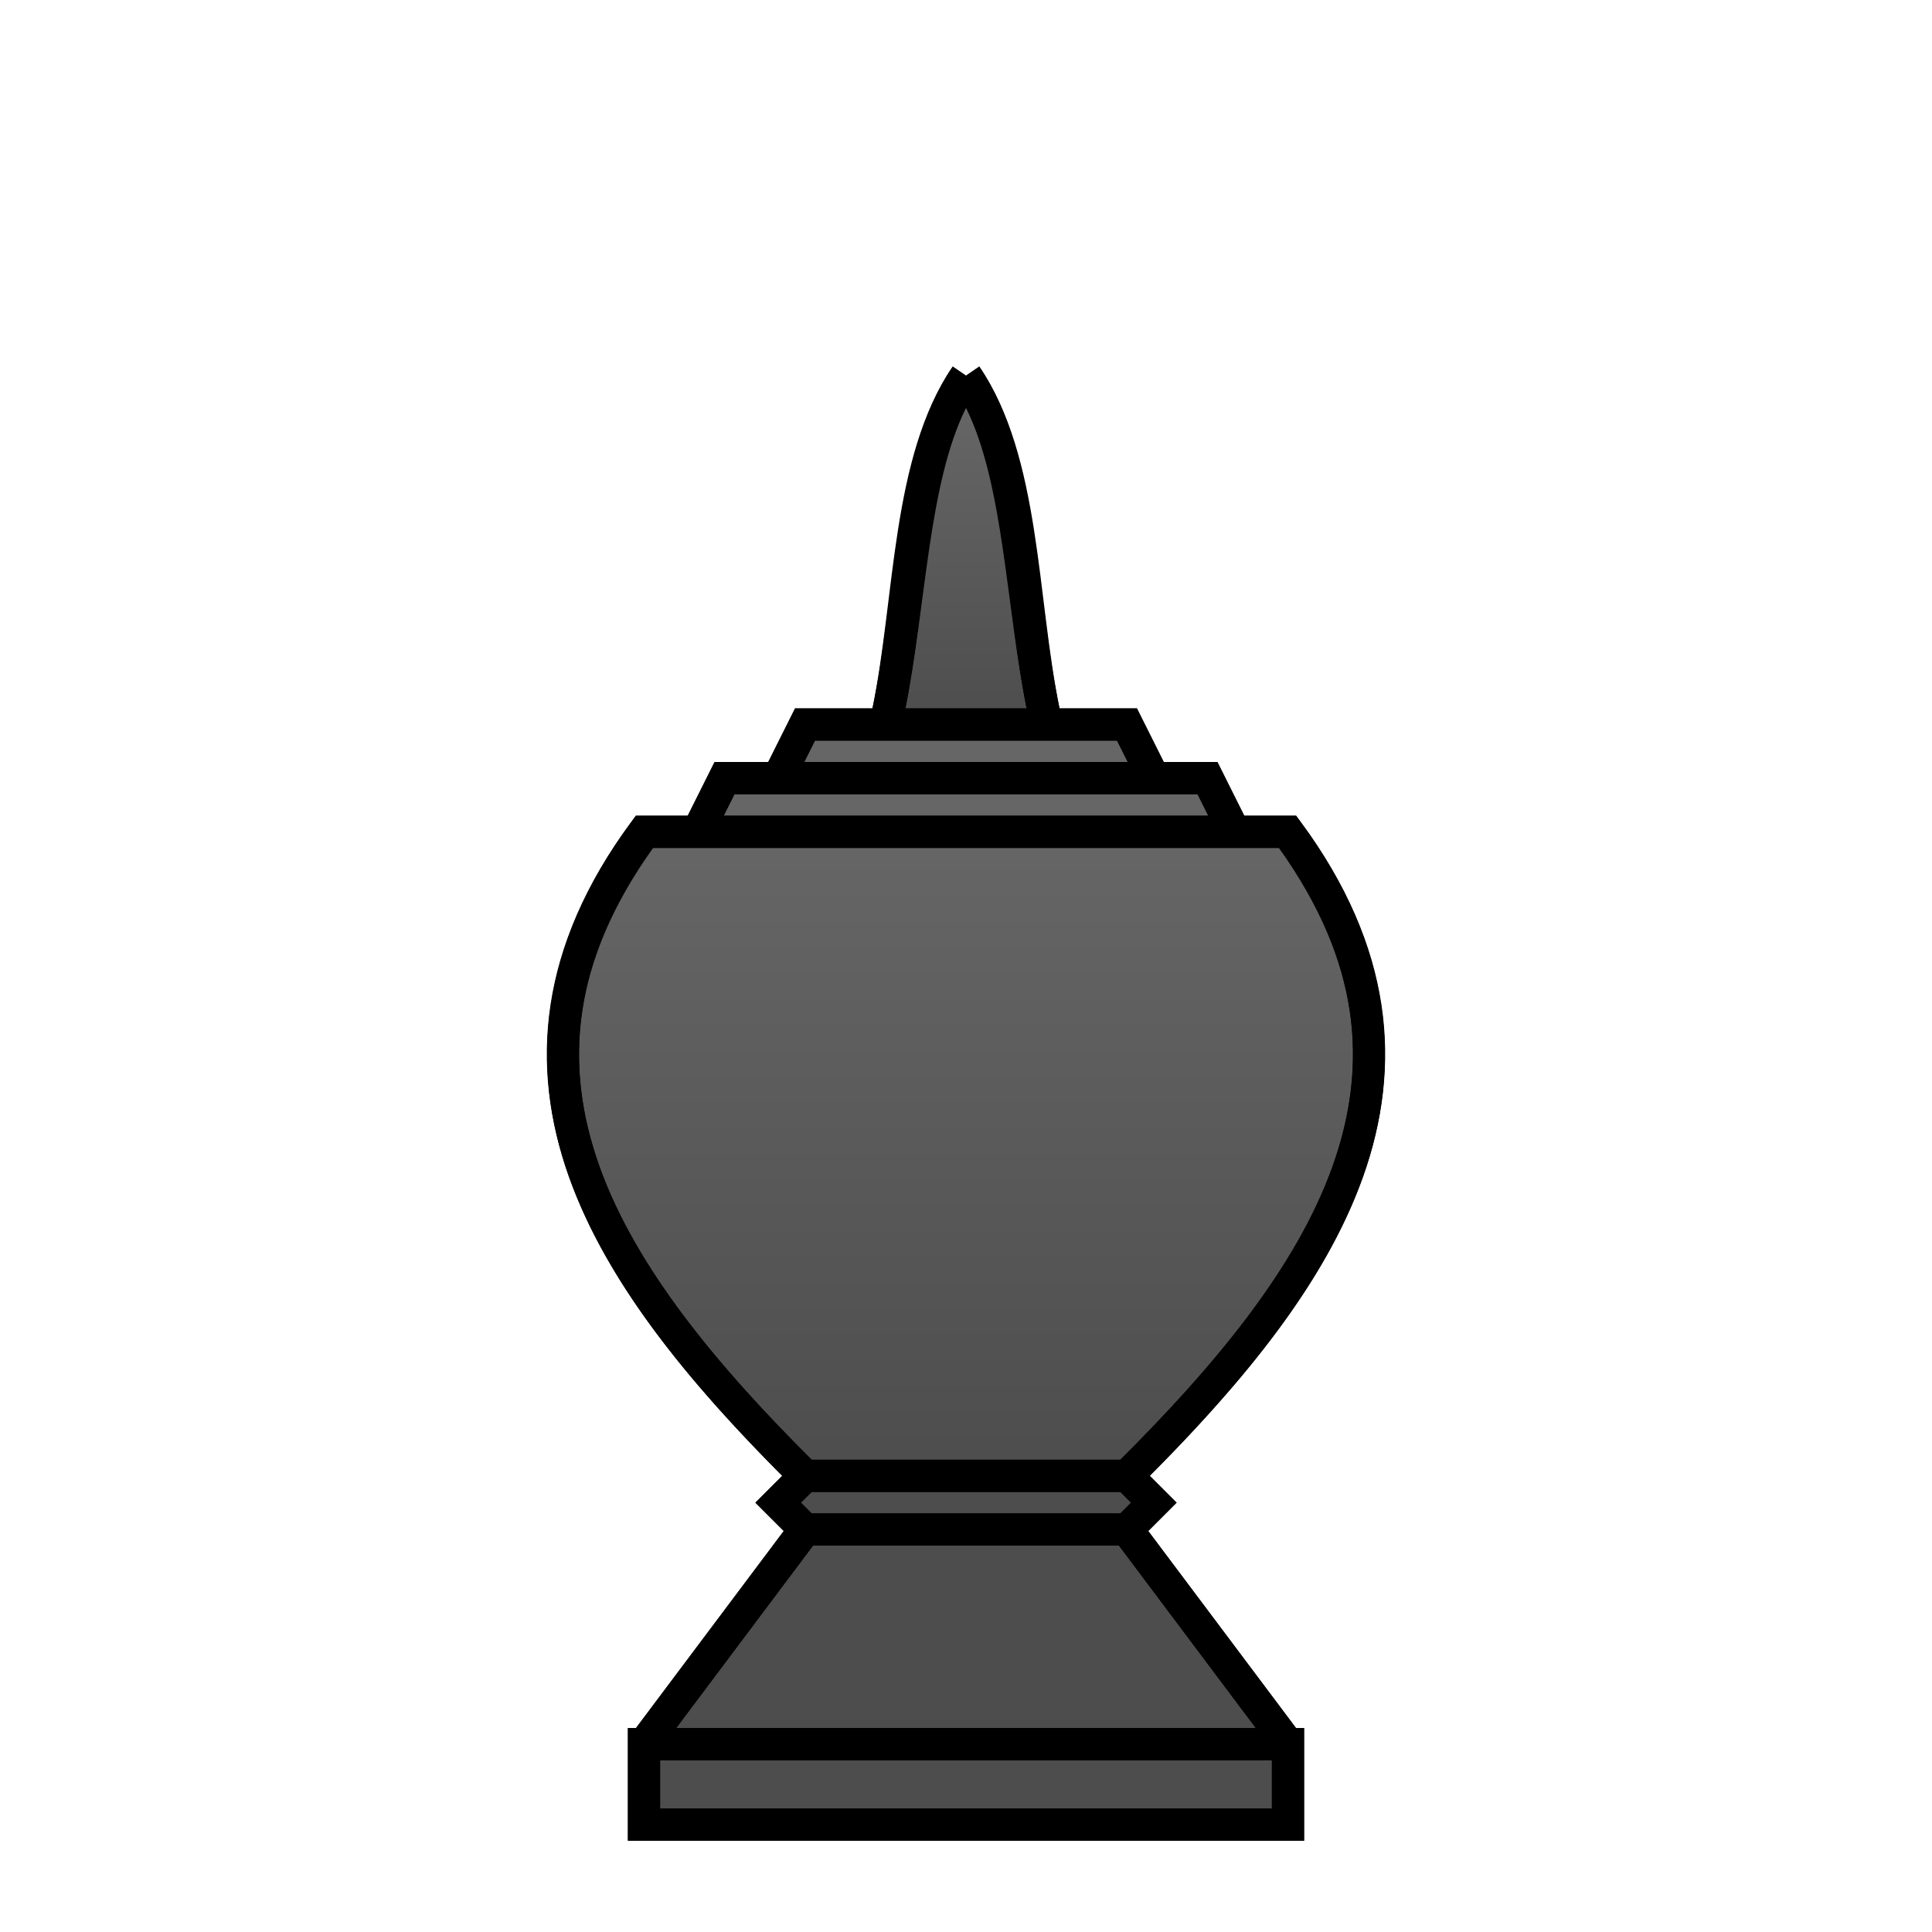
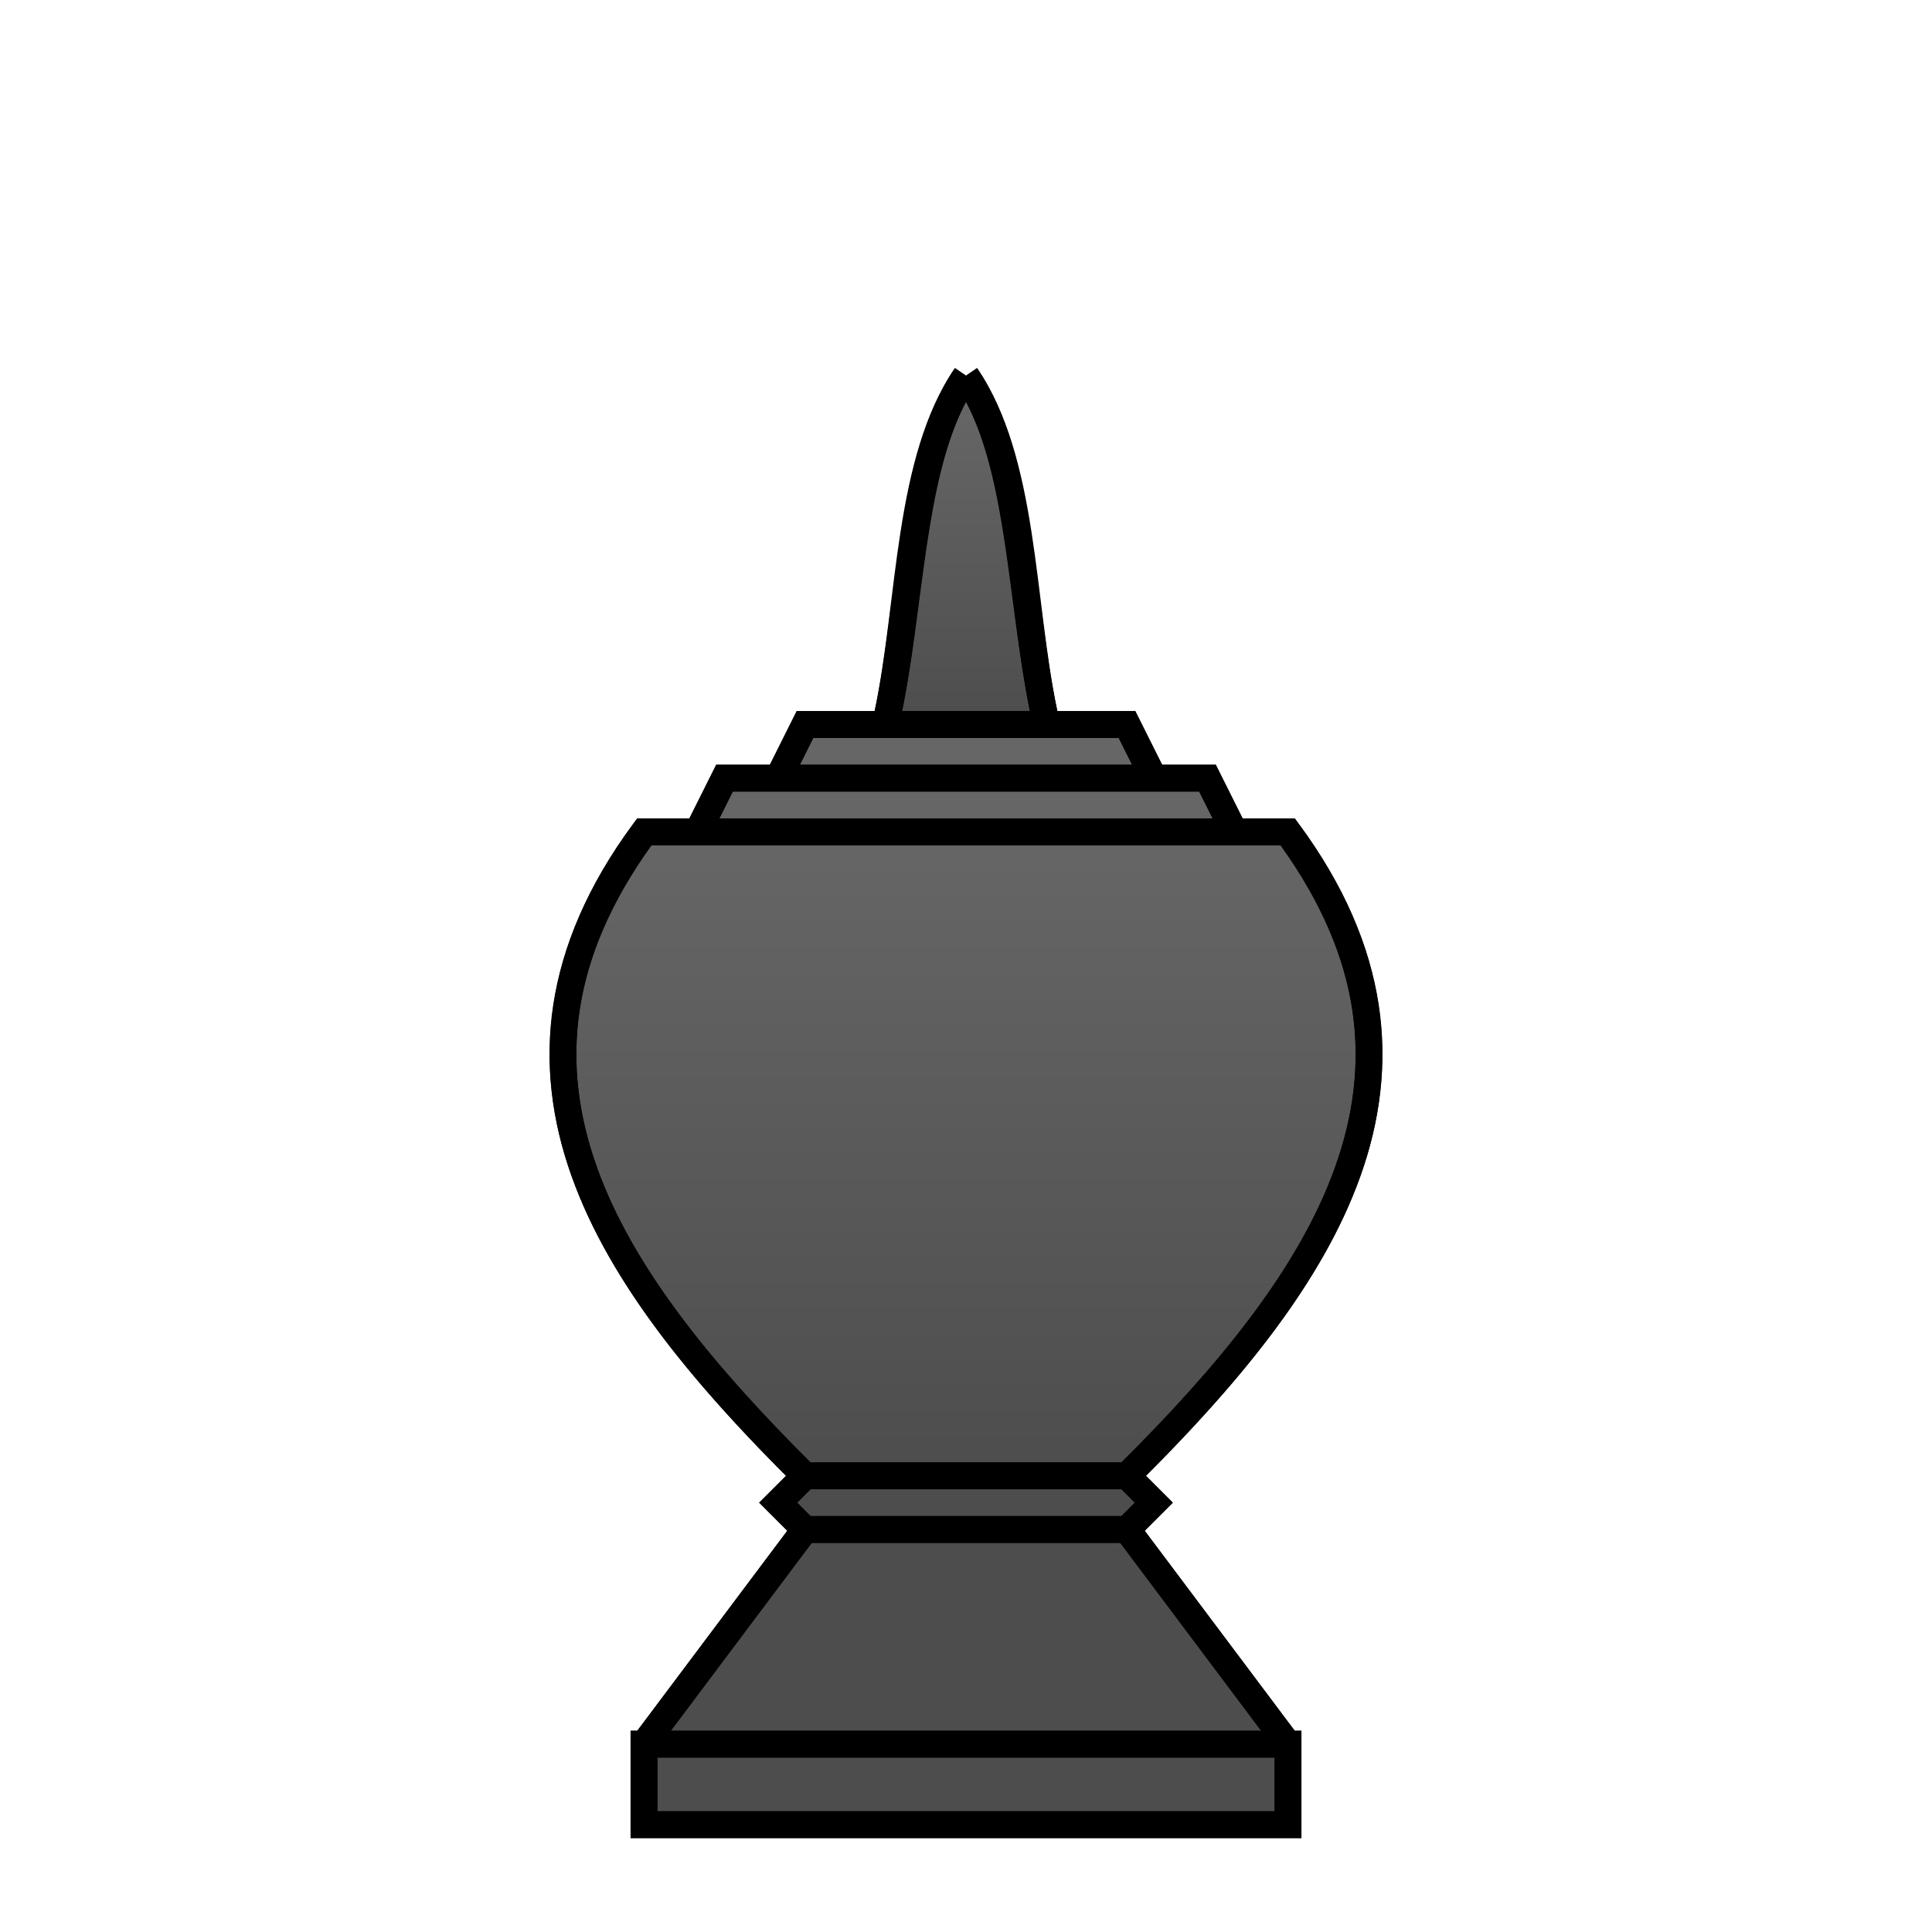
- <svg xmlns="http://www.w3.org/2000/svg" xmlns:xlink="http://www.w3.org/1999/xlink" width="360" height="360" viewBox="0 0 95.25 95.25" version="1.1" id="svg8" enable-background="new">
+ <svg xmlns="http://www.w3.org/2000/svg" xmlns:xlink="http://www.w3.org/1999/xlink" width="360" height="360" viewBox="0 0 95.25 95.25" version="1.1" id="svg8">
  <defs id="defs2">
-     <linearGradient id="linearGradient2528">
-       <stop style="stop-color:#666666;stop-opacity:1" offset="0" id="stop2524" />
-       <stop style="stop-color:#4d4d4d;stop-opacity:1" offset="1" id="stop2526" />
+     <linearGradient id="linearGradient2566">
+       <stop id="stop2562" offset="0" style="stop-color:#666666;stop-opacity:1" />
+       <stop id="stop2564" offset="1" style="stop-color:#4d4d4d;stop-opacity:1" />
    </linearGradient>
-     <linearGradient id="linearGradient2520">
-       <stop style="stop-color:#666666;stop-opacity:1" offset="0" id="stop2516" />
-       <stop style="stop-color:#4d4d4d;stop-opacity:1" offset="1" id="stop2518" />
+     <linearGradient id="linearGradient2491">
+       <stop style="stop-color:#666666;stop-opacity:1" offset="0" id="stop2487" />
+       <stop style="stop-color:#4d4d4d;stop-opacity:1" offset="1" id="stop2489" />
    </linearGradient>
-     <linearGradient xlink:href="#linearGradient2520" id="linearGradient2522" x1="180" y1="155" x2="180" y2="275" gradientUnits="userSpaceOnUse" />
-     <linearGradient xlink:href="#linearGradient2528" id="linearGradient2530" x1="180" y1="75" x2="180" y2="135" gradientUnits="userSpaceOnUse" />
+     <linearGradient xlink:href="#linearGradient2566" id="linearGradient2493" x1="180" y1="155" x2="180" y2="275" gradientUnits="userSpaceOnUse" />
+     <linearGradient xlink:href="#linearGradient2491" id="linearGradient2503" x1="180" y1="75" x2="180" y2="135" gradientUnits="userSpaceOnUse" />
  </defs>
  <g id="layer4" style="display:inline">
-     <path style="color:#000000;font-style:normal;font-variant:normal;font-weight:normal;font-stretch:normal;font-size:medium;line-height:normal;font-family:sans-serif;font-variant-ligatures:normal;font-variant-position:normal;font-variant-caps:normal;font-variant-numeric:normal;font-variant-alternates:normal;font-feature-settings:normal;text-indent:0;text-align:start;text-decoration:none;text-decoration-line:none;text-decoration-style:solid;text-decoration-color:#000000;letter-spacing:normal;word-spacing:normal;text-transform:none;writing-mode:lr-tb;direction:ltr;text-orientation:mixed;dominant-baseline:auto;baseline-shift:baseline;text-anchor:start;white-space:normal;shape-padding:0;clip-rule:nonzero;display:inline;overflow:visible;visibility:visible;opacity:1;isolation:auto;mix-blend-mode:normal;color-interpolation:sRGB;color-interpolation-filters:linearRGB;solid-color:#000000;solid-opacity:1;vector-effect:none;fill:#000000;fill-opacity:1;fill-rule:nonzero;stroke:none;stroke-width:6;stroke-linecap:butt;stroke-linejoin:miter;stroke-miterlimit:4;stroke-dasharray:none;stroke-dashoffset:0;stroke-opacity:1;color-rendering:auto;image-rendering:auto;shape-rendering:auto;text-rendering:auto;enable-background:accumulate" d="m 177.527,68.305 c -11.501,16.796 -10.691,42.981 -14.963,63.699 h -14.418 l -5,9.994 h -10 l -5,10.002 h -9.66 l -0.9,1.219 c -17.052,23.126 -18.908,45.456 -11.561,66.074 7.062,19.817 22.225,38.13 39.734,55.707 l -5.002,5.002 5.283,5.279 -27.537,36.717 h -1.5 V 343 H 180 242.996 v -21.002 h -1.5 l -27.537,-36.717 5.283,-5.279 L 214.24,275 c 17.509,-17.577 32.673,-35.89 39.734,-55.707 7.347,-20.619 5.492,-42.948 -11.561,-66.074 L 241.514,152 h -9.66 l -5,-10.002 h -10 l -5,-9.994 H 197.436 C 193.164,111.285 193.973,85.101 182.473,68.305 L 180,70 Z" id="path2484" transform="scale(0.2645833)" />
+     <path style="color:#000000;font-style:normal;font-variant:normal;font-weight:normal;font-stretch:normal;font-size:medium;line-height:normal;font-family:sans-serif;font-variant-ligatures:normal;font-variant-position:normal;font-variant-caps:normal;font-variant-numeric:normal;font-variant-alternates:normal;font-feature-settings:normal;text-indent:0;text-align:start;text-decoration:none;text-decoration-line:none;text-decoration-style:solid;text-decoration-color:#000000;letter-spacing:normal;word-spacing:normal;text-transform:none;writing-mode:lr-tb;direction:ltr;text-orientation:mixed;dominant-baseline:auto;baseline-shift:baseline;text-anchor:start;white-space:normal;shape-padding:0;clip-rule:nonzero;display:inline;overflow:visible;visibility:visible;opacity:1;isolation:auto;mix-blend-mode:normal;color-interpolation:sRGB;color-interpolation-filters:linearRGB;solid-color:#000000;solid-opacity:1;vector-effect:none;fill:#000000;fill-opacity:1;fill-rule:nonzero;stroke:none;stroke-width:5;stroke-linecap:butt;stroke-linejoin:miter;stroke-miterlimit:4;stroke-dasharray:none;stroke-dashoffset:0;stroke-opacity:1;color-rendering:auto;image-rendering:auto;shape-rendering:auto;text-rendering:auto;enable-background:accumulate" d="m 177.941,68.586 c -11.421,16.68 -10.579,43.041 -14.969,63.912 h -14.516 l -5,10.002 h -10 l -5,10.002 h -9.719 l -0.754,1.012 c -16.974,23.02 -18.788,45.12 -11.486,65.611 7.065,19.826 22.334,38.211 39.971,55.875 l -5.002,5.002 5.232,5.232 L 118.748,322.5 h -1.25 v 19.998 H 180 242.502 V 322.5 h -1.25 L 213.301,285.234 218.533,280.002 213.531,275 c 17.636,-17.664 32.906,-36.049 39.971,-55.875 7.302,-20.491 5.487,-42.592 -11.486,-65.611 l -0.754,-1.012 h -9.719 l -5,-10.002 h -10 l -5,-10.002 h -14.516 c -4.389,-20.871 -3.548,-47.232 -14.969,-63.912 L 180,70 Z" id="path2475" transform="scale(0.2645833)" />
  </g>
-   <g id="layer5" style="display:inline">
-     <path style="color:#000000;font-style:normal;font-variant:normal;font-weight:normal;font-stretch:normal;font-size:medium;line-height:normal;font-family:sans-serif;font-variant-ligatures:normal;font-variant-position:normal;font-variant-caps:normal;font-variant-numeric:normal;font-variant-alternates:normal;font-feature-settings:normal;text-indent:0;text-align:start;text-decoration:none;text-decoration-line:none;text-decoration-style:solid;text-decoration-color:#000000;letter-spacing:normal;word-spacing:normal;text-transform:none;writing-mode:lr-tb;direction:ltr;text-orientation:mixed;dominant-baseline:auto;baseline-shift:baseline;text-anchor:start;white-space:normal;shape-padding:0;clip-rule:nonzero;display:inline;overflow:visible;visibility:visible;opacity:1;isolation:auto;mix-blend-mode:normal;color-interpolation:sRGB;color-interpolation-filters:linearRGB;solid-color:#000000;solid-opacity:1;vector-effect:none;fill:url(#linearGradient2530);fill-opacity:1;fill-rule:nonzero;stroke:none;stroke-width:6;stroke-linecap:butt;stroke-linejoin:miter;stroke-miterlimit:4;stroke-dasharray:none;stroke-dashoffset:0;stroke-opacity:1;color-rendering:auto;image-rendering:auto;shape-rendering:auto;text-rendering:auto;enable-background:accumulate" d="m 180,75.967 c 7.056,14.341 7.392,36.575 11.295,56.037 H 180 168.705 C 172.608,112.542 172.944,90.308 180,75.967 Z" id="path2482" transform="scale(0.2645833)" />
-     <path style="color:#000000;font-style:normal;font-variant:normal;font-weight:normal;font-stretch:normal;font-size:medium;line-height:normal;font-family:sans-serif;font-variant-ligatures:normal;font-variant-position:normal;font-variant-caps:normal;font-variant-numeric:normal;font-variant-alternates:normal;font-feature-settings:normal;text-indent:0;text-align:start;text-decoration:none;text-decoration-line:none;text-decoration-style:solid;text-decoration-color:#000000;letter-spacing:normal;word-spacing:normal;text-transform:none;writing-mode:lr-tb;direction:ltr;text-orientation:mixed;dominant-baseline:auto;baseline-shift:baseline;text-anchor:start;white-space:normal;shape-padding:0;clip-rule:nonzero;display:inline;overflow:visible;visibility:visible;opacity:1;isolation:auto;mix-blend-mode:normal;color-interpolation:sRGB;color-interpolation-filters:linearRGB;solid-color:#000000;solid-opacity:1;vector-effect:none;fill:#666666;fill-opacity:1;fill-rule:nonzero;stroke:none;stroke-width:6;stroke-linecap:butt;stroke-linejoin:miter;stroke-miterlimit:4;stroke-dasharray:none;stroke-dashoffset:0;stroke-opacity:1;color-rendering:auto;image-rendering:auto;shape-rendering:auto;text-rendering:auto;enable-background:accumulate" d="M 151.854,137.998 H 180 208.146 l 2,4 H 180 149.854 Z" id="path2480" transform="scale(0.2645833)" />
-     <path style="color:#000000;font-style:normal;font-variant:normal;font-weight:normal;font-stretch:normal;font-size:medium;line-height:normal;font-family:sans-serif;font-variant-ligatures:normal;font-variant-position:normal;font-variant-caps:normal;font-variant-numeric:normal;font-variant-alternates:normal;font-feature-settings:normal;text-indent:0;text-align:start;text-decoration:none;text-decoration-line:none;text-decoration-style:solid;text-decoration-color:#000000;letter-spacing:normal;word-spacing:normal;text-transform:none;writing-mode:lr-tb;direction:ltr;text-orientation:mixed;dominant-baseline:auto;baseline-shift:baseline;text-anchor:start;white-space:normal;shape-padding:0;clip-rule:nonzero;display:inline;overflow:visible;visibility:visible;opacity:1;isolation:auto;mix-blend-mode:normal;color-interpolation:sRGB;color-interpolation-filters:linearRGB;solid-color:#000000;solid-opacity:1;vector-effect:none;fill:#666666;fill-opacity:1;fill-rule:nonzero;stroke:none;stroke-width:6;stroke-linecap:butt;stroke-linejoin:miter;stroke-miterlimit:4;stroke-dasharray:none;stroke-dashoffset:0;stroke-opacity:1;color-rendering:auto;image-rendering:auto;shape-rendering:auto;text-rendering:auto;enable-background:accumulate" d="M 136.854,148 H 180 223.146 l 2,4 H 180 134.854 Z" id="path2478" transform="scale(0.2645833)" />
-     <path style="color:#000000;font-style:normal;font-variant:normal;font-weight:normal;font-stretch:normal;font-size:medium;line-height:normal;font-family:sans-serif;font-variant-ligatures:normal;font-variant-position:normal;font-variant-caps:normal;font-variant-numeric:normal;font-variant-alternates:normal;font-feature-settings:normal;text-indent:0;text-align:start;text-decoration:none;text-decoration-line:none;text-decoration-style:solid;text-decoration-color:#000000;letter-spacing:normal;word-spacing:normal;text-transform:none;writing-mode:lr-tb;direction:ltr;text-orientation:mixed;dominant-baseline:auto;baseline-shift:baseline;text-anchor:start;white-space:normal;shape-padding:0;clip-rule:nonzero;display:inline;overflow:visible;visibility:visible;opacity:1;isolation:auto;mix-blend-mode:normal;color-interpolation:sRGB;color-interpolation-filters:linearRGB;solid-color:#000000;solid-opacity:1;vector-effect:none;fill:url(#linearGradient2522);fill-opacity:1;fill-rule:nonzero;stroke:none;stroke-width:6;stroke-linecap:butt;stroke-linejoin:miter;stroke-miterlimit:4;stroke-dasharray:none;stroke-dashoffset:0;stroke-opacity:1;color-rendering:auto;image-rendering:auto;shape-rendering:auto;text-rendering:auto;enable-background:accumulate" d="M 121.697,158.002 H 180 238.303 c 15.256,21.346 16.689,40.556 10.018,59.277 -6.691,18.778 -21.781,37.009 -39.562,54.721 H 180 151.242 c -17.782,-17.712 -32.871,-35.943 -39.562,-54.721 -6.671,-18.722 -5.238,-37.932 10.018,-59.277 z" id="path2476" transform="scale(0.2645833)" />
-     <path style="color:#000000;font-style:normal;font-variant:normal;font-weight:normal;font-stretch:normal;font-size:medium;line-height:normal;font-family:sans-serif;font-variant-ligatures:normal;font-variant-position:normal;font-variant-caps:normal;font-variant-numeric:normal;font-variant-alternates:normal;font-feature-settings:normal;text-indent:0;text-align:start;text-decoration:none;text-decoration-line:none;text-decoration-style:solid;text-decoration-color:#000000;letter-spacing:normal;word-spacing:normal;text-transform:none;writing-mode:lr-tb;direction:ltr;text-orientation:mixed;dominant-baseline:auto;baseline-shift:baseline;text-anchor:start;white-space:normal;shape-padding:0;clip-rule:nonzero;display:inline;overflow:visible;visibility:visible;opacity:1;isolation:auto;mix-blend-mode:normal;color-interpolation:sRGB;color-interpolation-filters:linearRGB;solid-color:#000000;solid-opacity:1;vector-effect:none;fill:#4d4d4d;fill-opacity:1;fill-rule:nonzero;stroke:none;stroke-width:6;stroke-linecap:butt;stroke-linejoin:miter;stroke-miterlimit:4;stroke-dasharray:none;stroke-dashoffset:0;stroke-opacity:1;color-rendering:auto;image-rendering:auto;shape-rendering:auto;text-rendering:auto;enable-background:accumulate" d="M 151.24,278.002 H 180 208.76 l 2,2 -2,2.002 H 180 151.24 l -2,-2.002 z" id="path2474" transform="scale(0.2645833)" />
-     <path style="color:#000000;font-style:normal;font-variant:normal;font-weight:normal;font-stretch:normal;font-size:medium;line-height:normal;font-family:sans-serif;font-variant-ligatures:normal;font-variant-position:normal;font-variant-caps:normal;font-variant-numeric:normal;font-variant-alternates:normal;font-feature-settings:normal;text-indent:0;text-align:start;text-decoration:none;text-decoration-line:none;text-decoration-style:solid;text-decoration-color:#000000;letter-spacing:normal;word-spacing:normal;text-transform:none;writing-mode:lr-tb;direction:ltr;text-orientation:mixed;dominant-baseline:auto;baseline-shift:baseline;text-anchor:start;white-space:normal;shape-padding:0;clip-rule:nonzero;display:inline;overflow:visible;visibility:visible;opacity:1;isolation:auto;mix-blend-mode:normal;color-interpolation:sRGB;color-interpolation-filters:linearRGB;solid-color:#000000;solid-opacity:1;vector-effect:none;fill:#4d4d4d;fill-opacity:1;fill-rule:nonzero;stroke:none;stroke-width:6;stroke-linecap:butt;stroke-linejoin:miter;stroke-miterlimit:4;stroke-dasharray:none;stroke-dashoffset:0;stroke-opacity:1;color-rendering:auto;image-rendering:auto;shape-rendering:auto;text-rendering:auto;enable-background:accumulate" d="m 151.5,287.998 h 28.5 28.5 l 25.502,34 H 180 125.998 Z" id="path2472" transform="scale(0.2645833)" />
-     <path style="color:#000000;font-style:normal;font-variant:normal;font-weight:normal;font-stretch:normal;font-size:medium;line-height:normal;font-family:sans-serif;font-variant-ligatures:normal;font-variant-position:normal;font-variant-caps:normal;font-variant-numeric:normal;font-variant-alternates:normal;font-feature-settings:normal;text-indent:0;text-align:start;text-decoration:none;text-decoration-line:none;text-decoration-style:solid;text-decoration-color:#000000;letter-spacing:normal;word-spacing:normal;text-transform:none;writing-mode:lr-tb;direction:ltr;text-orientation:mixed;dominant-baseline:auto;baseline-shift:baseline;text-anchor:start;white-space:normal;shape-padding:0;clip-rule:nonzero;display:inline;overflow:visible;visibility:visible;opacity:1;isolation:auto;mix-blend-mode:normal;color-interpolation:sRGB;color-interpolation-filters:linearRGB;solid-color:#000000;solid-opacity:1;vector-effect:none;fill:#4d4d4d;fill-opacity:1;fill-rule:nonzero;stroke:none;stroke-width:6;stroke-linecap:butt;stroke-linejoin:miter;stroke-miterlimit:4;stroke-dasharray:none;stroke-dashoffset:0;stroke-opacity:1;color-rendering:auto;image-rendering:auto;shape-rendering:auto;text-rendering:auto;enable-background:accumulate" d="M 122.996,328 H 180 237.004 v 8.998 H 180 122.996 Z" id="path2413" transform="scale(0.2645833)" />
+   <g id="layer5">
+     <path style="color:#000000;font-style:normal;font-variant:normal;font-weight:normal;font-stretch:normal;font-size:medium;line-height:normal;font-family:sans-serif;font-variant-ligatures:normal;font-variant-position:normal;font-variant-caps:normal;font-variant-numeric:normal;font-variant-alternates:normal;font-feature-settings:normal;text-indent:0;text-align:start;text-decoration:none;text-decoration-line:none;text-decoration-style:solid;text-decoration-color:#000000;letter-spacing:normal;word-spacing:normal;text-transform:none;writing-mode:lr-tb;direction:ltr;text-orientation:mixed;dominant-baseline:auto;baseline-shift:baseline;text-anchor:start;white-space:normal;shape-padding:0;clip-rule:nonzero;display:inline;overflow:visible;visibility:visible;opacity:1;isolation:auto;mix-blend-mode:normal;color-interpolation:sRGB;color-interpolation-filters:linearRGB;solid-color:#000000;solid-opacity:1;vector-effect:none;fill:url(#linearGradient2503);fill-opacity:1;fill-rule:nonzero;stroke:none;stroke-width:5;stroke-linecap:butt;stroke-linejoin:miter;stroke-miterlimit:4;stroke-dasharray:none;stroke-dashoffset:0;stroke-opacity:1;color-rendering:auto;image-rendering:auto;shape-rendering:auto;text-rendering:auto;enable-background:accumulate" d="m 180,74.869 c 7.672,14.622 7.836,37.709 11.912,57.629 H 180 168.088 C 172.164,112.578 172.328,89.491 180,74.869 Z" id="path2473" transform="scale(0.2645833)" />
+     <path style="color:#000000;font-style:normal;font-variant:normal;font-weight:normal;font-stretch:normal;font-size:medium;line-height:normal;font-family:sans-serif;font-variant-ligatures:normal;font-variant-position:normal;font-variant-caps:normal;font-variant-numeric:normal;font-variant-alternates:normal;font-feature-settings:normal;text-indent:0;text-align:start;text-decoration:none;text-decoration-line:none;text-decoration-style:solid;text-decoration-color:#000000;letter-spacing:normal;word-spacing:normal;text-transform:none;writing-mode:lr-tb;direction:ltr;text-orientation:mixed;dominant-baseline:auto;baseline-shift:baseline;text-anchor:start;white-space:normal;shape-padding:0;clip-rule:nonzero;display:inline;overflow:visible;visibility:visible;opacity:1;isolation:auto;mix-blend-mode:normal;color-interpolation:sRGB;color-interpolation-filters:linearRGB;solid-color:#000000;solid-opacity:1;vector-effect:none;fill:#666666;fill-opacity:1;fill-rule:nonzero;stroke:none;stroke-width:5;stroke-linecap:butt;stroke-linejoin:miter;stroke-miterlimit:4;stroke-dasharray:none;stroke-dashoffset:0;stroke-opacity:1;color-rendering:auto;image-rendering:auto;shape-rendering:auto;text-rendering:auto;enable-background:accumulate" d="M 151.543,137.502 H 180 208.457 L 210.955,142.5 H 180 149.045 Z" id="path2471" transform="scale(0.2645833)" />
+     <path style="color:#000000;font-style:normal;font-variant:normal;font-weight:normal;font-stretch:normal;font-size:medium;line-height:normal;font-family:sans-serif;font-variant-ligatures:normal;font-variant-position:normal;font-variant-caps:normal;font-variant-numeric:normal;font-variant-alternates:normal;font-feature-settings:normal;text-indent:0;text-align:start;text-decoration:none;text-decoration-line:none;text-decoration-style:solid;text-decoration-color:#000000;letter-spacing:normal;word-spacing:normal;text-transform:none;writing-mode:lr-tb;direction:ltr;text-orientation:mixed;dominant-baseline:auto;baseline-shift:baseline;text-anchor:start;white-space:normal;shape-padding:0;clip-rule:nonzero;display:inline;overflow:visible;visibility:visible;opacity:1;isolation:auto;mix-blend-mode:normal;color-interpolation:sRGB;color-interpolation-filters:linearRGB;solid-color:#000000;solid-opacity:1;vector-effect:none;fill:#666666;fill-opacity:1;fill-rule:nonzero;stroke:none;stroke-width:5;stroke-linecap:butt;stroke-linejoin:miter;stroke-miterlimit:4;stroke-dasharray:none;stroke-dashoffset:0;stroke-opacity:1;color-rendering:auto;image-rendering:auto;shape-rendering:auto;text-rendering:auto;enable-background:accumulate" d="M 136.543,147.498 H 180 223.457 l 2.498,5.004 H 180 134.045 Z" id="path2469" transform="scale(0.2645833)" />
+     <path style="color:#000000;font-style:normal;font-variant:normal;font-weight:normal;font-stretch:normal;font-size:medium;line-height:normal;font-family:sans-serif;font-variant-ligatures:normal;font-variant-position:normal;font-variant-caps:normal;font-variant-numeric:normal;font-variant-alternates:normal;font-feature-settings:normal;text-indent:0;text-align:start;text-decoration:none;text-decoration-line:none;text-decoration-style:solid;text-decoration-color:#000000;letter-spacing:normal;word-spacing:normal;text-transform:none;writing-mode:lr-tb;direction:ltr;text-orientation:mixed;dominant-baseline:auto;baseline-shift:baseline;text-anchor:start;white-space:normal;shape-padding:0;clip-rule:nonzero;display:inline;overflow:visible;visibility:visible;opacity:1;isolation:auto;mix-blend-mode:normal;color-interpolation:sRGB;color-interpolation-filters:linearRGB;solid-color:#000000;solid-opacity:1;vector-effect:none;fill:url(#linearGradient2493);fill-opacity:1;fill-rule:nonzero;stroke:none;stroke-width:5;stroke-linecap:butt;stroke-linejoin:miter;stroke-miterlimit:4;stroke-dasharray:none;stroke-dashoffset:0;stroke-opacity:1;color-rendering:auto;image-rendering:auto;shape-rendering:auto;text-rendering:auto;enable-background:accumulate" d="M 121.418,157.5 H 180 238.582 c 15.474,21.539 16.947,41.04 10.209,59.949 -6.755,18.956 -21.959,37.274 -39.826,55.053 H 180 151.035 c -17.867,-17.779 -33.071,-36.097 -39.826,-55.053 -6.738,-18.909 -5.265,-38.41 10.209,-59.949 z" id="path2467" transform="scale(0.2645833)" />
+     <path style="color:#000000;font-style:normal;font-variant:normal;font-weight:normal;font-stretch:normal;font-size:medium;line-height:normal;font-family:sans-serif;font-variant-ligatures:normal;font-variant-position:normal;font-variant-caps:normal;font-variant-numeric:normal;font-variant-alternates:normal;font-feature-settings:normal;text-indent:0;text-align:start;text-decoration:none;text-decoration-line:none;text-decoration-style:solid;text-decoration-color:#000000;letter-spacing:normal;word-spacing:normal;text-transform:none;writing-mode:lr-tb;direction:ltr;text-orientation:mixed;dominant-baseline:auto;baseline-shift:baseline;text-anchor:start;white-space:normal;shape-padding:0;clip-rule:nonzero;display:inline;overflow:visible;visibility:visible;opacity:1;isolation:auto;mix-blend-mode:normal;color-interpolation:sRGB;color-interpolation-filters:linearRGB;solid-color:#000000;solid-opacity:1;vector-effect:none;fill:#4d4d4d;fill-opacity:1;fill-rule:nonzero;stroke:none;stroke-width:5;stroke-linecap:butt;stroke-linejoin:miter;stroke-miterlimit:4;stroke-dasharray:none;stroke-dashoffset:0;stroke-opacity:1;color-rendering:auto;image-rendering:auto;shape-rendering:auto;text-rendering:auto;enable-background:accumulate" d="M 151.033,277.5 H 180 208.967 l 2.494,2.496 -2.494,2.502 H 180 151.033 l -2.494,-2.502 z" id="path2465" transform="scale(0.2645833)" />
+     <path style="color:#000000;font-style:normal;font-variant:normal;font-weight:normal;font-stretch:normal;font-size:medium;line-height:normal;font-family:sans-serif;font-variant-ligatures:normal;font-variant-position:normal;font-variant-caps:normal;font-variant-numeric:normal;font-variant-alternates:normal;font-feature-settings:normal;text-indent:0;text-align:start;text-decoration:none;text-decoration-line:none;text-decoration-style:solid;text-decoration-color:#000000;letter-spacing:normal;word-spacing:normal;text-transform:none;writing-mode:lr-tb;direction:ltr;text-orientation:mixed;dominant-baseline:auto;baseline-shift:baseline;text-anchor:start;white-space:normal;shape-padding:0;clip-rule:nonzero;display:inline;overflow:visible;visibility:visible;opacity:1;isolation:auto;mix-blend-mode:normal;color-interpolation:sRGB;color-interpolation-filters:linearRGB;solid-color:#000000;solid-opacity:1;vector-effect:none;fill:#4d4d4d;fill-opacity:1;fill-rule:nonzero;stroke:none;stroke-width:5;stroke-linecap:butt;stroke-linejoin:miter;stroke-miterlimit:4;stroke-dasharray:none;stroke-dashoffset:0;stroke-opacity:1;color-rendering:auto;image-rendering:auto;shape-rendering:auto;text-rendering:auto;enable-background:accumulate" d="M 151.248,287.502 H 180 208.752 L 234.998,322.5 H 180 125.002 Z" id="path2463" transform="scale(0.2645833)" />
+     <path style="color:#000000;font-style:normal;font-variant:normal;font-weight:normal;font-stretch:normal;font-size:medium;line-height:normal;font-family:sans-serif;font-variant-ligatures:normal;font-variant-position:normal;font-variant-caps:normal;font-variant-numeric:normal;font-variant-alternates:normal;font-feature-settings:normal;text-indent:0;text-align:start;text-decoration:none;text-decoration-line:none;text-decoration-style:solid;text-decoration-color:#000000;letter-spacing:normal;word-spacing:normal;text-transform:none;writing-mode:lr-tb;direction:ltr;text-orientation:mixed;dominant-baseline:auto;baseline-shift:baseline;text-anchor:start;white-space:normal;shape-padding:0;clip-rule:nonzero;display:inline;overflow:visible;visibility:visible;opacity:1;isolation:auto;mix-blend-mode:normal;color-interpolation:sRGB;color-interpolation-filters:linearRGB;solid-color:#000000;solid-opacity:1;vector-effect:none;fill:#4d4d4d;fill-opacity:1;fill-rule:nonzero;stroke:none;stroke-width:5;stroke-linecap:butt;stroke-linejoin:miter;stroke-miterlimit:4;stroke-dasharray:none;stroke-dashoffset:0;stroke-opacity:1;color-rendering:auto;image-rendering:auto;shape-rendering:auto;text-rendering:auto;enable-background:accumulate" d="M 122.502,327.498 H 180 237.498 V 337.5 H 180 122.502 Z" id="path2404" transform="scale(0.2645833)" />
  </g>
  <g id="layer1" transform="translate(0,-201.75)" style="display:inline">
-     <path style="fill:none;stroke:#000000;stroke-width:1.587;stroke-miterlimit:4;stroke-dasharray:none" d="M 47.625,291.708 H 31.75 v -3.969 h 15.875" id="path180" />
-     <path style="fill:none;stroke:#000000;stroke-width:1.587;stroke-miterlimit:4;stroke-dasharray:none" d="m 31.75,287.74 7.938,-10.583" id="path184" />
-     <path style="fill:none;stroke:#000000;stroke-width:1.587;stroke-miterlimit:4;stroke-dasharray:none" d="m 47.625,277.156 h -7.937 l -1.323,-1.323 1.323,-1.323 h 7.937" id="path186" />
-     <path style="fill:none;stroke:#000000;stroke-width:1.587;stroke-miterlimit:4;stroke-dasharray:none" d="m 39.687,274.51 c -9.675,-9.581 -16.711,-19.851 -7.938,-31.75 h 15.875" id="path194" />
-     <path style="fill:none;stroke:#000000;stroke-width:1.587;stroke-linecap:butt;stroke-linejoin:miter;stroke-miterlimit:4;stroke-dasharray:none;stroke-opacity:1" d="m 34.396,242.76 1.323,-2.646 h 11.906" id="path196" />
-     <path style="fill:none;stroke:#000000;stroke-width:1.587;stroke-linecap:butt;stroke-linejoin:miter;stroke-miterlimit:4;stroke-dasharray:none;stroke-opacity:1" d="m 38.365,240.115 1.323,-2.646 h 7.938" id="path198" />
-     <path style="fill:none;stroke:#000000;stroke-width:1.587;stroke-linecap:butt;stroke-linejoin:miter;stroke-miterlimit:4;stroke-dasharray:none;stroke-opacity:1" d="m 43.656,237.469 c 1.322,-5.733 1.061,-12.951 3.969,-17.198" id="path200" />
-     <path style="fill:none;stroke:#000000;stroke-width:1.587;stroke-miterlimit:4;stroke-dasharray:none" d="m 47.625,291.708 h 15.875 v -3.969 h -15.875" id="path180-3" />
-     <path style="fill:none;stroke:#000000;stroke-width:1.587;stroke-miterlimit:4;stroke-dasharray:none" d="m 63.5,287.74 -7.938,-10.583" id="path184-6" />
-     <path style="fill:none;stroke:#000000;stroke-width:1.587;stroke-miterlimit:4;stroke-dasharray:none" d="m 47.625,277.156 h 7.937 l 1.323,-1.323 -1.323,-1.323 H 47.625" id="path186-0" />
-     <path style="fill:none;stroke:#000000;stroke-width:1.587;stroke-miterlimit:4;stroke-dasharray:none" d="m 55.562,274.51 c 9.675,-9.581 16.711,-19.851 7.938,-31.75 h -15.875" id="path194-6" />
-     <path style="fill:none;stroke:#000000;stroke-width:1.587;stroke-linecap:butt;stroke-linejoin:miter;stroke-miterlimit:4;stroke-dasharray:none;stroke-opacity:1" d="m 60.854,242.76 -1.323,-2.646 h -11.906" id="path196-2" />
-     <path style="fill:none;stroke:#000000;stroke-width:1.587;stroke-linecap:butt;stroke-linejoin:miter;stroke-miterlimit:4;stroke-dasharray:none;stroke-opacity:1" d="m 56.885,240.115 -1.323,-2.646 h -7.938" id="path198-6" />
-     <path style="fill:none;stroke:#000000;stroke-width:1.587;stroke-linecap:butt;stroke-linejoin:miter;stroke-miterlimit:4;stroke-dasharray:none;stroke-opacity:1" d="M 51.594,237.469 C 50.271,231.735 50.533,224.517 47.625,220.271" id="path200-1" />
+     <path style="fill:none;stroke:#000000;stroke-width:1.323;stroke-miterlimit:4;stroke-dasharray:none" d="M 47.625,291.708 H 31.75 v -3.969 h 15.875" id="path180" />
+     <path style="fill:none;stroke:#000000;stroke-width:1.323;stroke-miterlimit:4;stroke-dasharray:none" d="m 31.75,287.74 7.938,-10.583" id="path184" />
+     <path style="fill:none;stroke:#000000;stroke-width:1.323;stroke-miterlimit:4;stroke-dasharray:none" d="m 47.625,277.156 h -7.937 l -1.323,-1.323 1.323,-1.323 h 7.937" id="path186" />
+     <path style="fill:none;stroke:#000000;stroke-width:1.323;stroke-miterlimit:4;stroke-dasharray:none" d="m 39.687,274.51 c -9.675,-9.581 -16.711,-19.851 -7.938,-31.75 h 15.875" id="path194" />
+     <path style="fill:none;stroke:#000000;stroke-width:1.323;stroke-linecap:butt;stroke-linejoin:miter;stroke-miterlimit:4;stroke-dasharray:none;stroke-opacity:1" d="m 34.396,242.76 1.323,-2.646 h 11.906" id="path196" />
+     <path style="fill:none;stroke:#000000;stroke-width:1.323;stroke-linecap:butt;stroke-linejoin:miter;stroke-miterlimit:4;stroke-dasharray:none;stroke-opacity:1" d="m 38.365,240.115 1.323,-2.646 h 7.938" id="path198" />
+     <path style="fill:none;stroke:#000000;stroke-width:1.323;stroke-linecap:butt;stroke-linejoin:miter;stroke-miterlimit:4;stroke-dasharray:none;stroke-opacity:1" d="m 43.656,237.469 c 1.322,-5.733 1.061,-12.951 3.969,-17.198" id="path200" />
+     <path style="fill:none;stroke:#000000;stroke-width:1.323;stroke-miterlimit:4;stroke-dasharray:none" d="m 47.625,291.708 h 15.875 v -3.969 h -15.875" id="path180-3" />
+     <path style="fill:none;stroke:#000000;stroke-width:1.323;stroke-miterlimit:4;stroke-dasharray:none" d="m 63.5,287.74 -7.938,-10.583" id="path184-6" />
+     <path style="fill:none;stroke:#000000;stroke-width:1.323;stroke-miterlimit:4;stroke-dasharray:none" d="m 47.625,277.156 h 7.937 l 1.323,-1.323 -1.323,-1.323 H 47.625" id="path186-0" />
+     <path style="fill:none;stroke:#000000;stroke-width:1.323;stroke-miterlimit:4;stroke-dasharray:none" d="m 55.562,274.51 c 9.675,-9.581 16.711,-19.851 7.938,-31.75 h -15.875" id="path194-6" />
+     <path style="fill:none;stroke:#000000;stroke-width:1.323;stroke-linecap:butt;stroke-linejoin:miter;stroke-miterlimit:4;stroke-dasharray:none;stroke-opacity:1" d="m 60.854,242.76 -1.323,-2.646 h -11.906" id="path196-2" />
+     <path style="fill:none;stroke:#000000;stroke-width:1.323;stroke-linecap:butt;stroke-linejoin:miter;stroke-miterlimit:4;stroke-dasharray:none;stroke-opacity:1" d="m 56.885,240.115 -1.323,-2.646 h -7.938" id="path198-6" />
+     <path style="fill:none;stroke:#000000;stroke-width:1.323;stroke-linecap:butt;stroke-linejoin:miter;stroke-miterlimit:4;stroke-dasharray:none;stroke-opacity:1" d="M 51.594,237.469 C 50.271,231.735 50.533,224.517 47.625,220.271" id="path200-1" />
  </g>
</svg>
